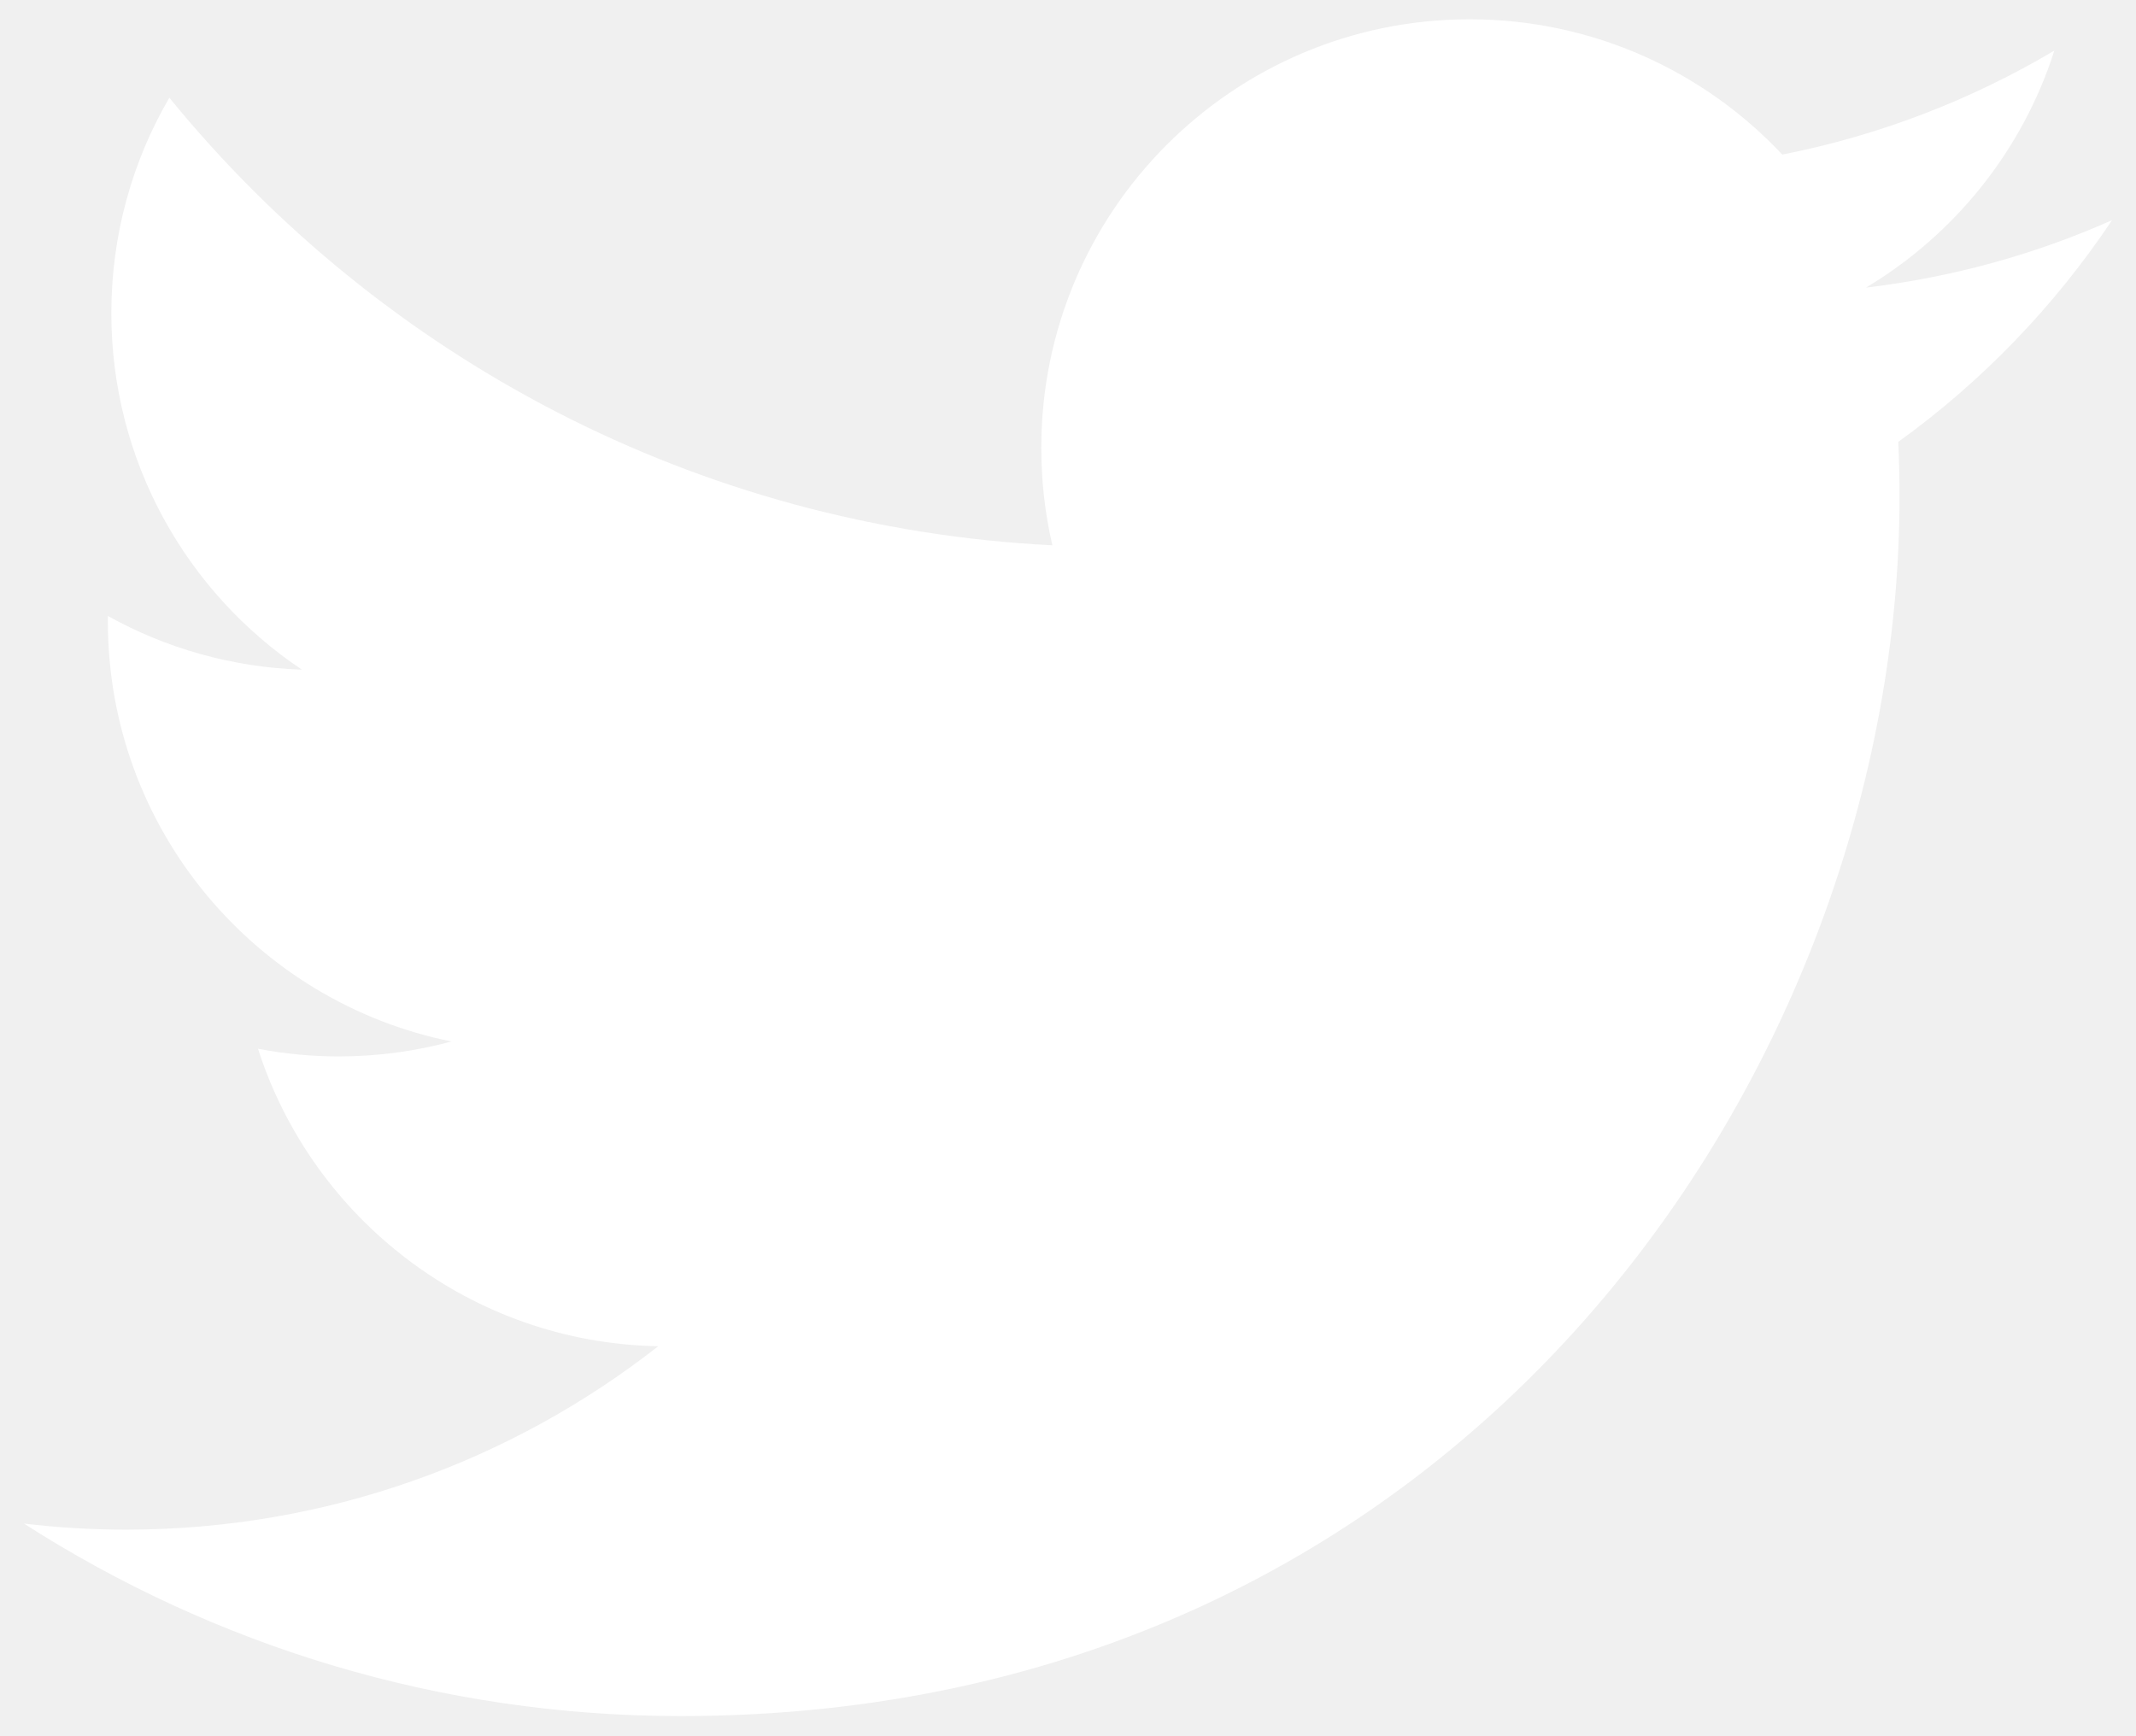
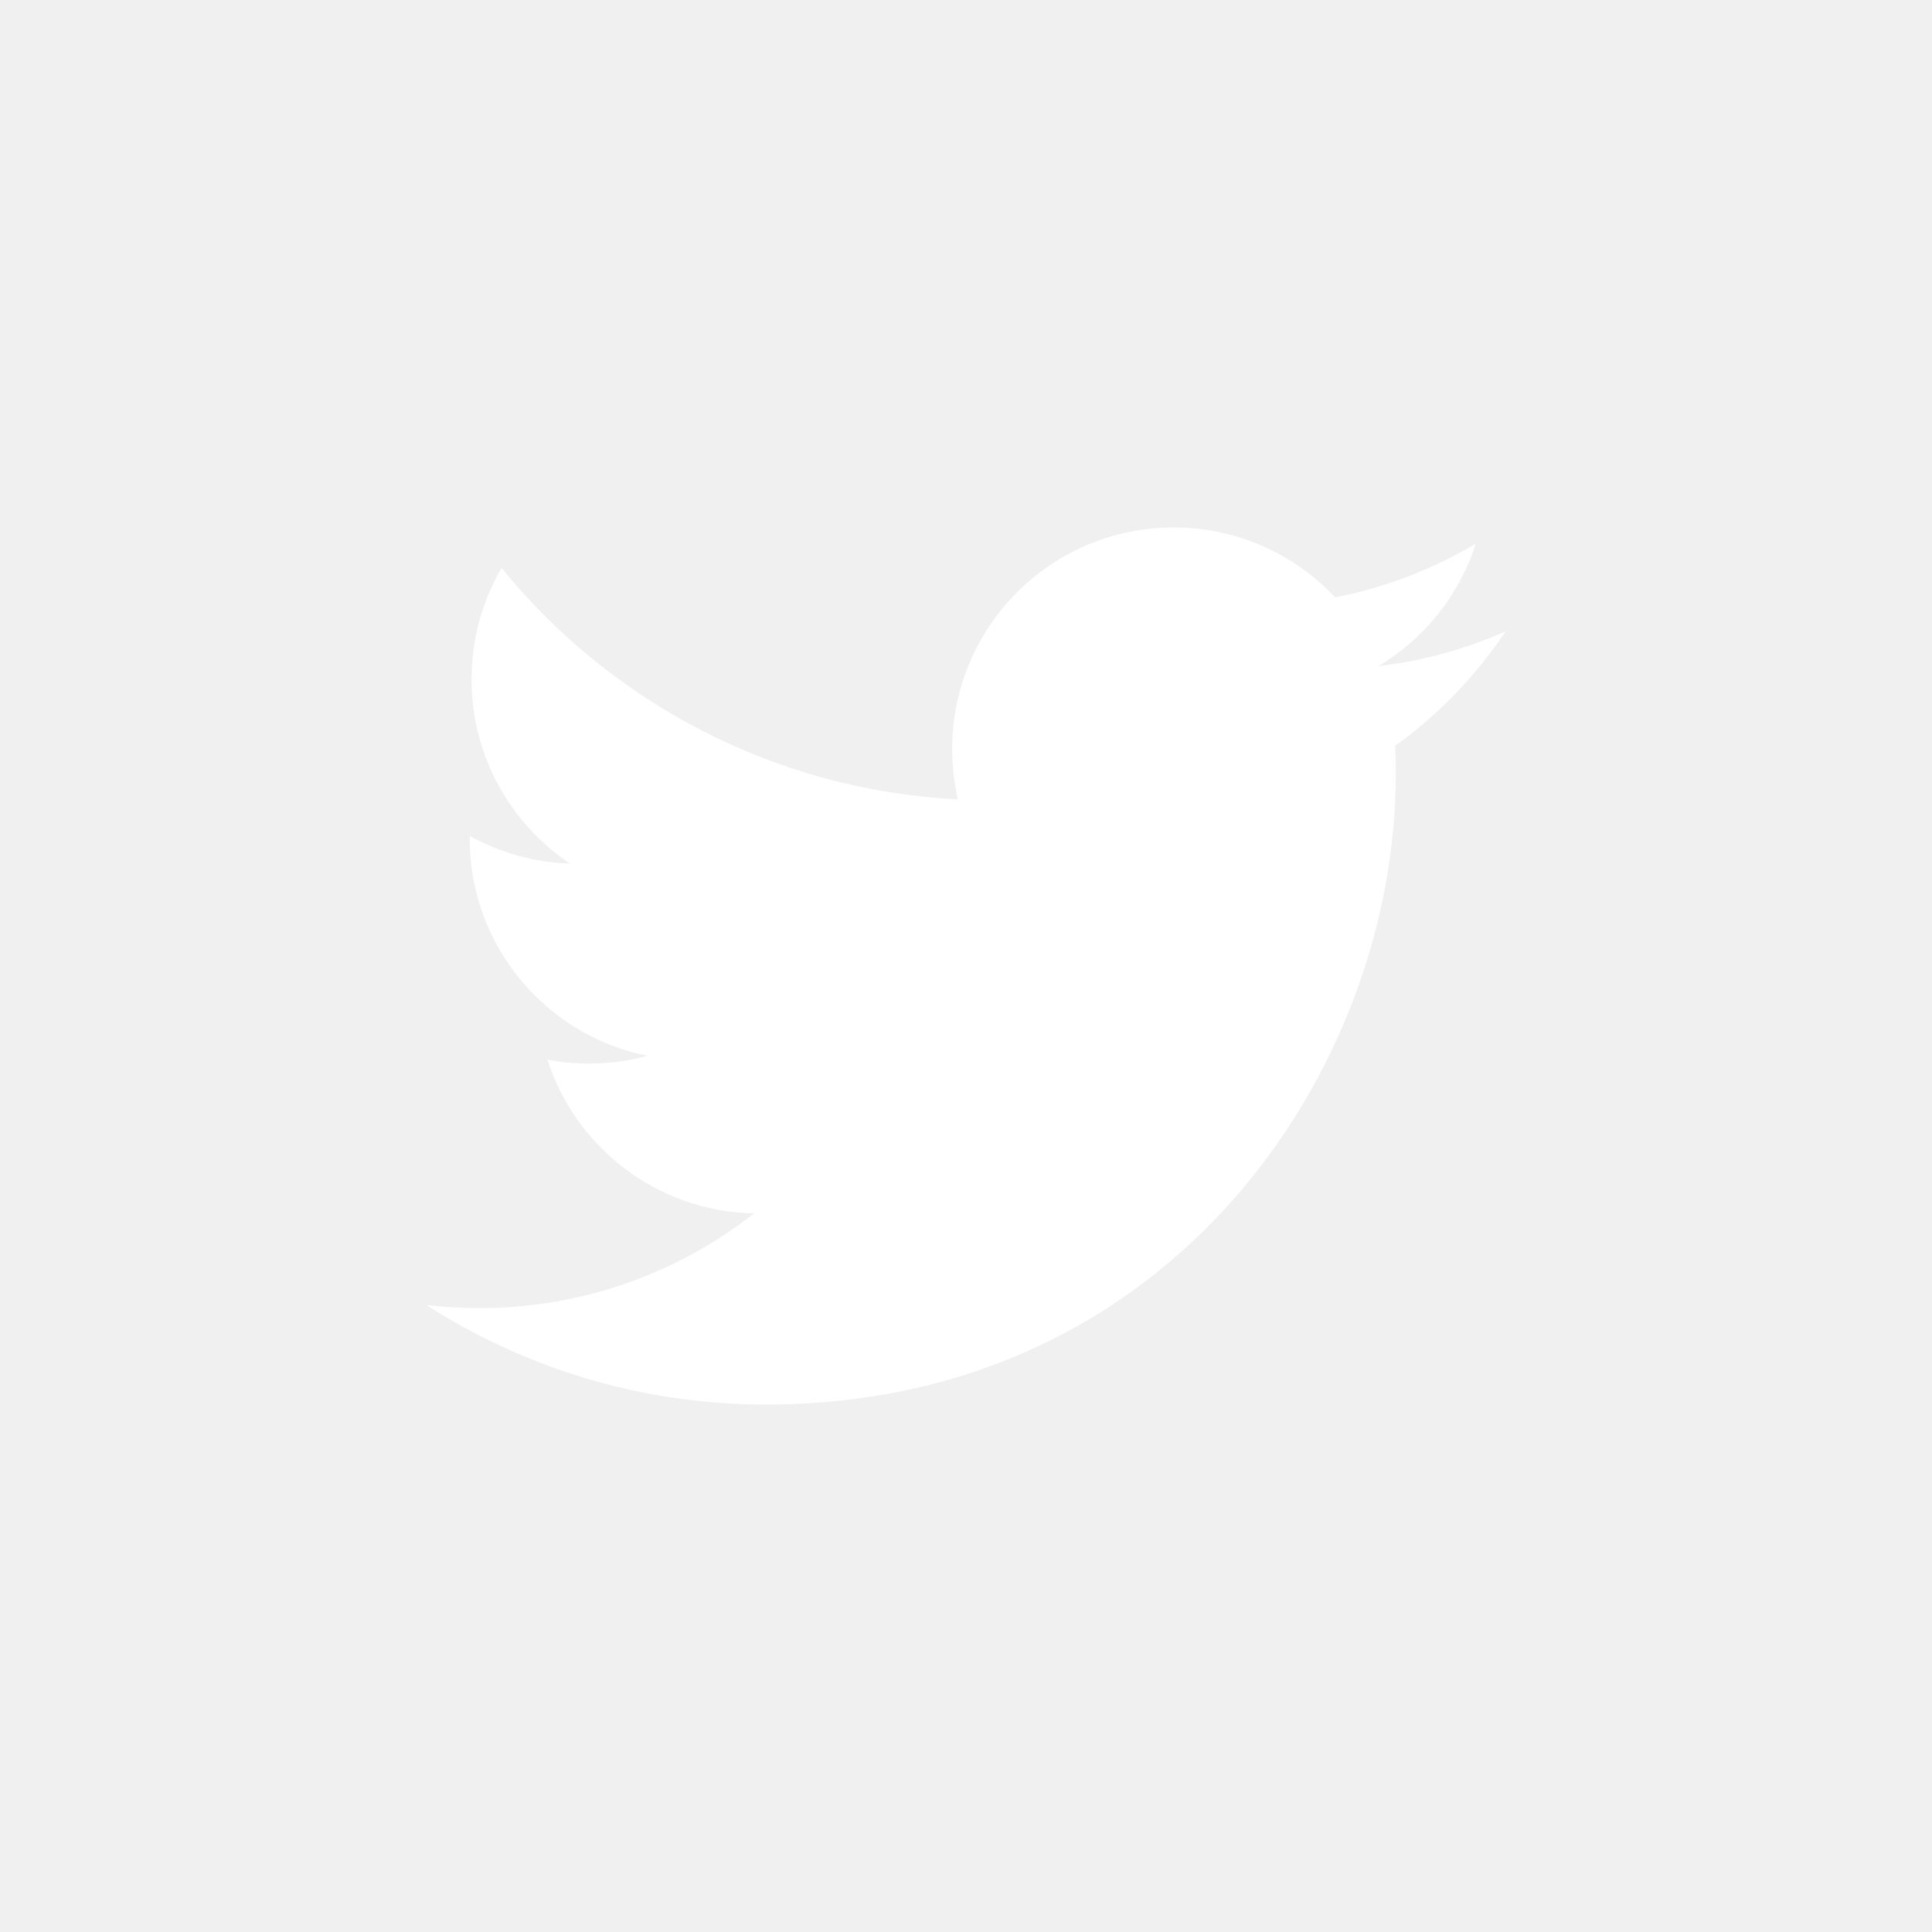
- <svg xmlns="http://www.w3.org/2000/svg" width="32" height="26" viewBox="0 0 32 26" fill="none">
-   <path d="M31.641 3.299C30.491 3.81 29.253 4.155 27.955 4.309C29.281 3.515 30.297 2.258 30.777 0.758C29.537 1.494 28.164 2.028 26.701 2.316C25.531 1.069 23.863 0.289 22.017 0.289C18.473 0.289 15.6 3.163 15.6 6.707C15.6 7.21 15.656 7.699 15.766 8.17C10.432 7.902 5.703 5.347 2.537 1.464C1.985 2.411 1.668 3.514 1.668 4.691C1.668 6.917 2.801 8.882 4.523 10.033C3.472 9.999 2.482 9.71 1.616 9.229C1.616 9.256 1.616 9.283 1.616 9.311C1.616 12.42 3.828 15.013 6.764 15.604C6.226 15.75 5.659 15.828 5.073 15.828C4.659 15.828 4.257 15.788 3.865 15.713C4.683 18.262 7.053 20.118 9.861 20.17C7.664 21.891 4.897 22.918 1.89 22.918C1.372 22.918 0.861 22.887 0.359 22.827C3.2 24.649 6.573 25.711 10.197 25.711C22.002 25.711 28.457 15.932 28.457 7.451C28.457 7.173 28.451 6.895 28.439 6.62C29.693 5.717 30.781 4.586 31.641 3.299Z" fill="white" />
+ <svg xmlns="http://www.w3.org/2000/svg" width="56" height="56" viewBox="0 0 56 56" fill="none">
+   <path d="M43.641 18.299C42.491 18.81 41.253 19.154 39.955 19.309C41.281 18.515 42.297 17.258 42.777 15.758C41.537 16.494 40.164 17.028 38.701 17.316C37.531 16.069 35.863 15.289 34.017 15.289C30.473 15.289 27.6 18.163 27.6 21.707C27.6 22.209 27.656 22.699 27.766 23.17C22.432 22.902 17.703 20.347 14.537 16.464C13.985 17.412 13.668 18.514 13.668 19.691C13.668 21.917 14.801 23.882 16.523 25.033C15.472 24.999 14.482 24.71 13.616 24.23C13.616 24.256 13.616 24.283 13.616 24.311C13.616 27.42 15.828 30.013 18.764 30.604C18.226 30.75 17.659 30.828 17.073 30.828C16.659 30.828 16.257 30.788 15.866 30.713C16.683 33.262 19.052 35.118 21.86 35.17C19.664 36.891 16.897 37.917 13.89 37.917C13.373 37.917 12.861 37.887 12.359 37.827C15.2 39.649 18.573 40.711 22.197 40.711C34.002 40.711 40.457 30.932 40.457 22.451C40.457 22.173 40.451 21.895 40.439 21.62C41.693 20.717 42.781 19.586 43.641 18.299Z" fill="white" />
</svg>
